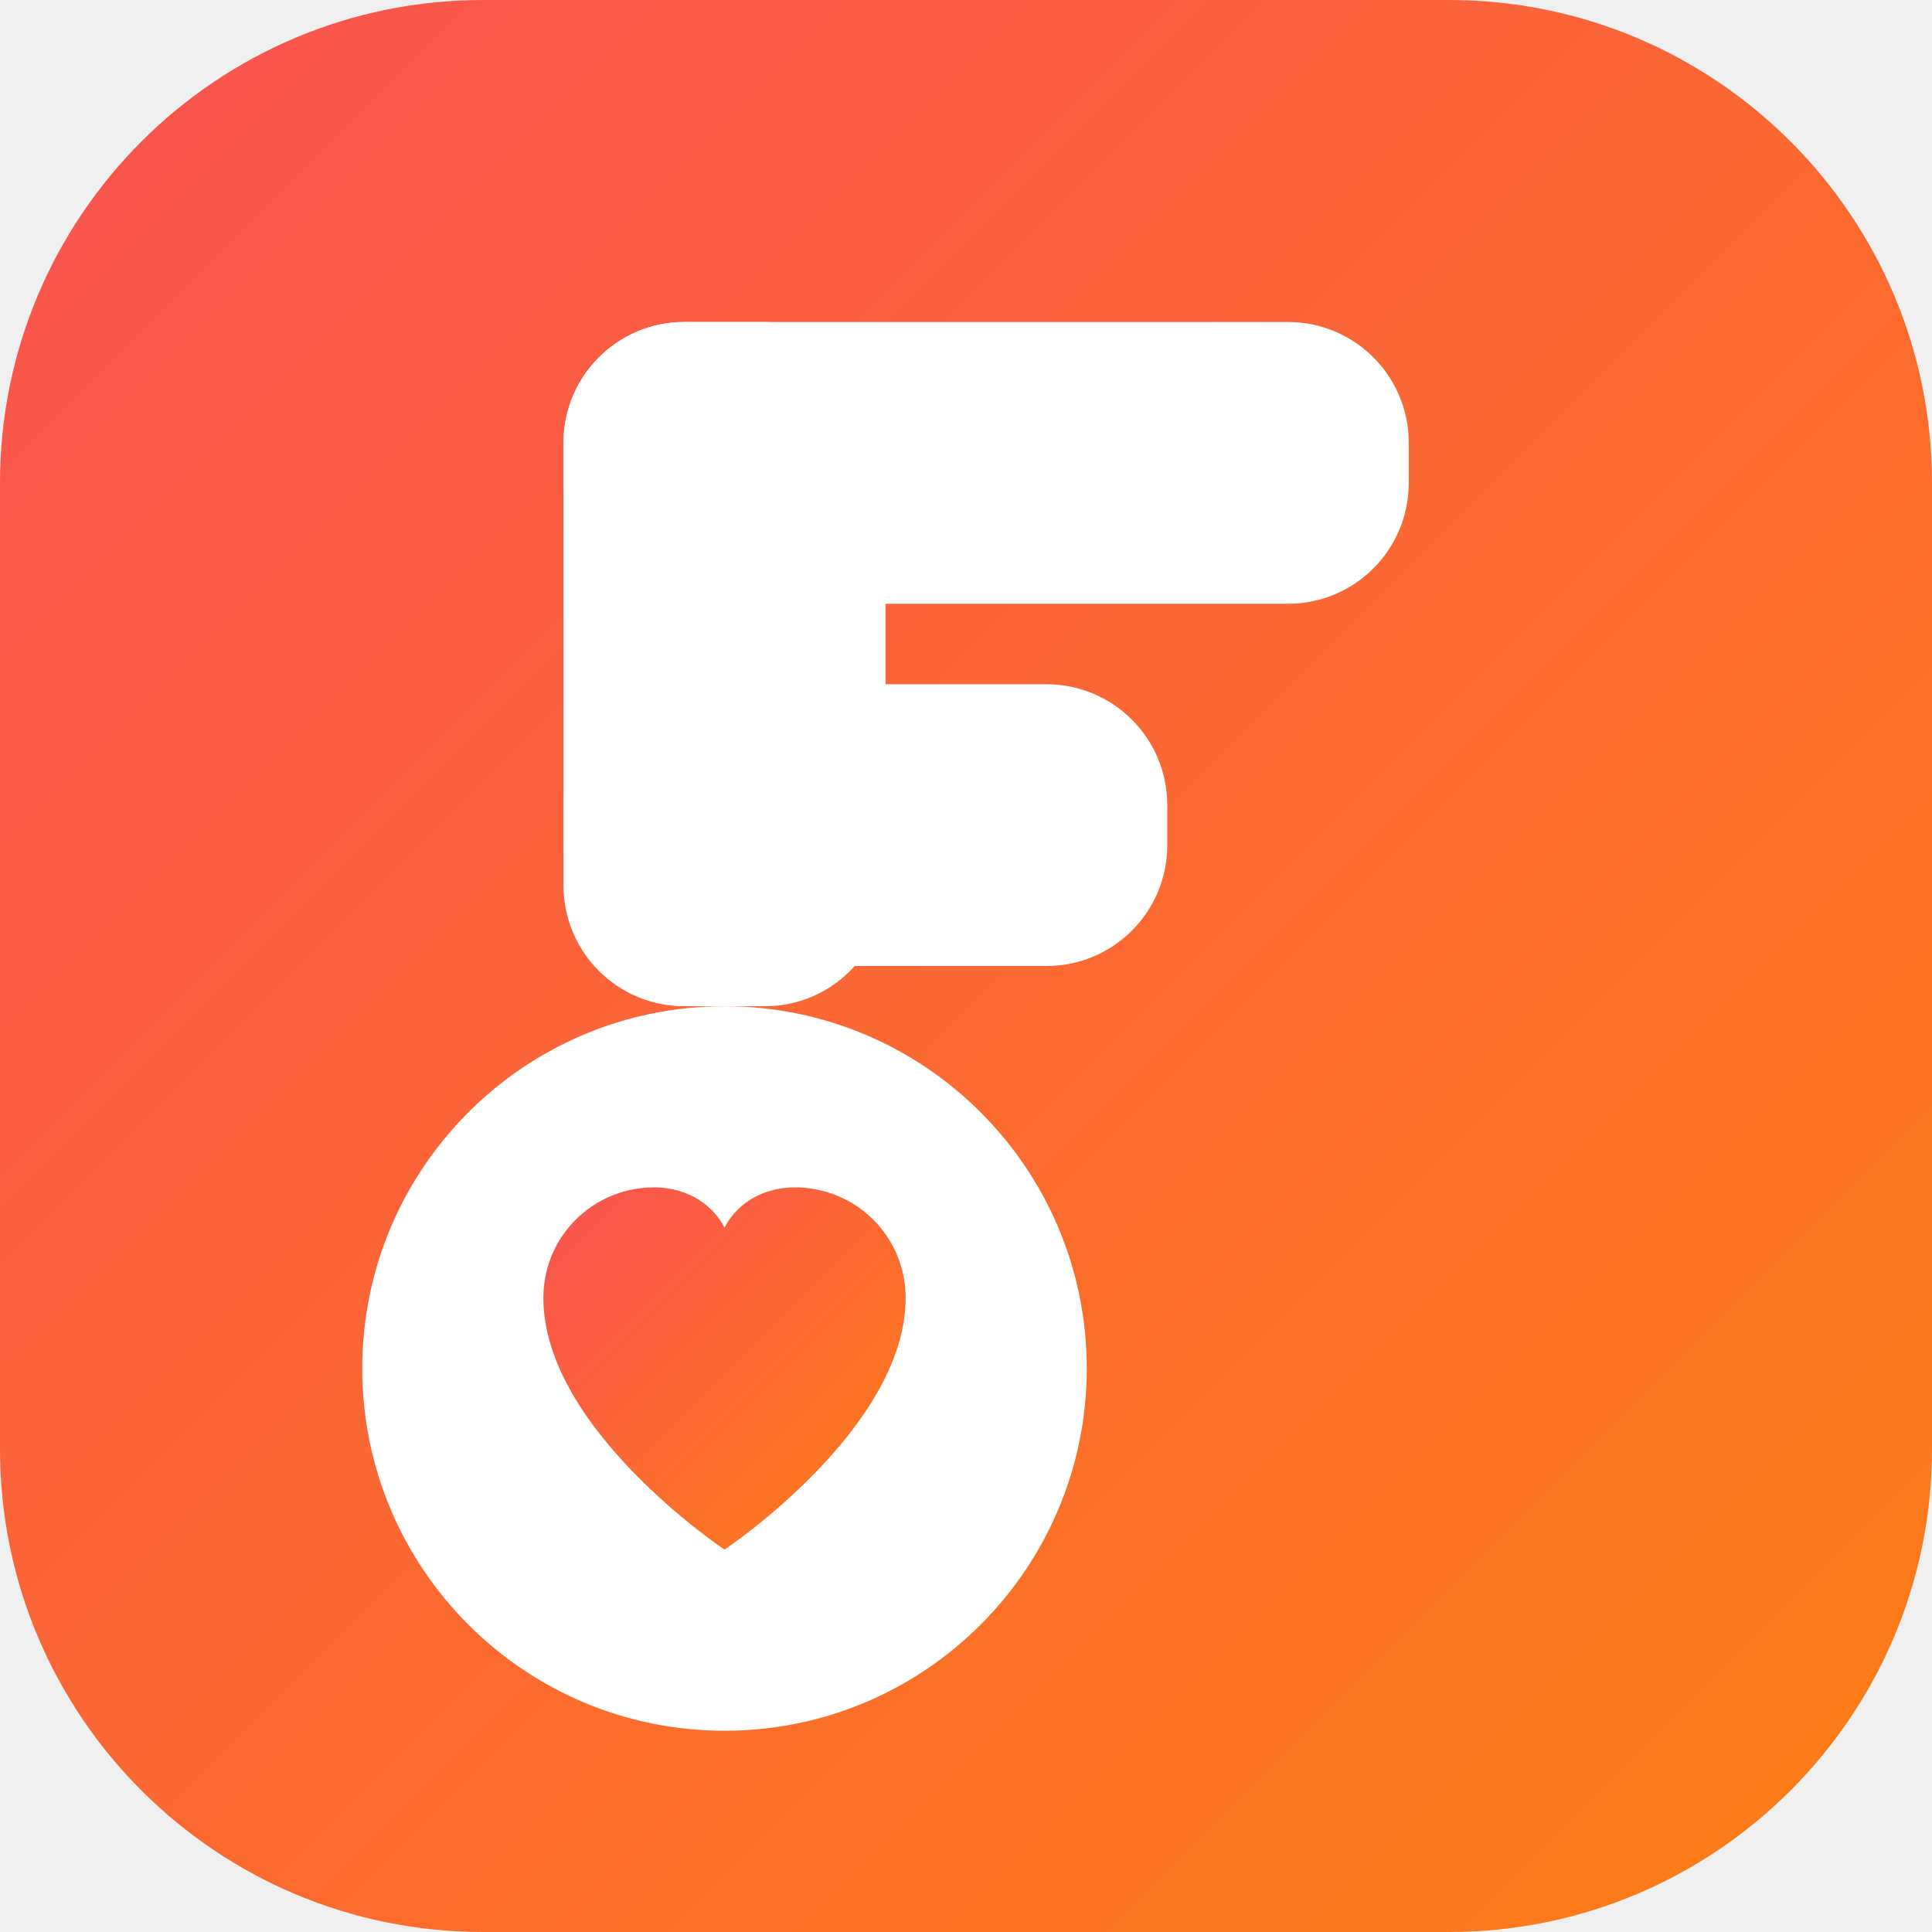
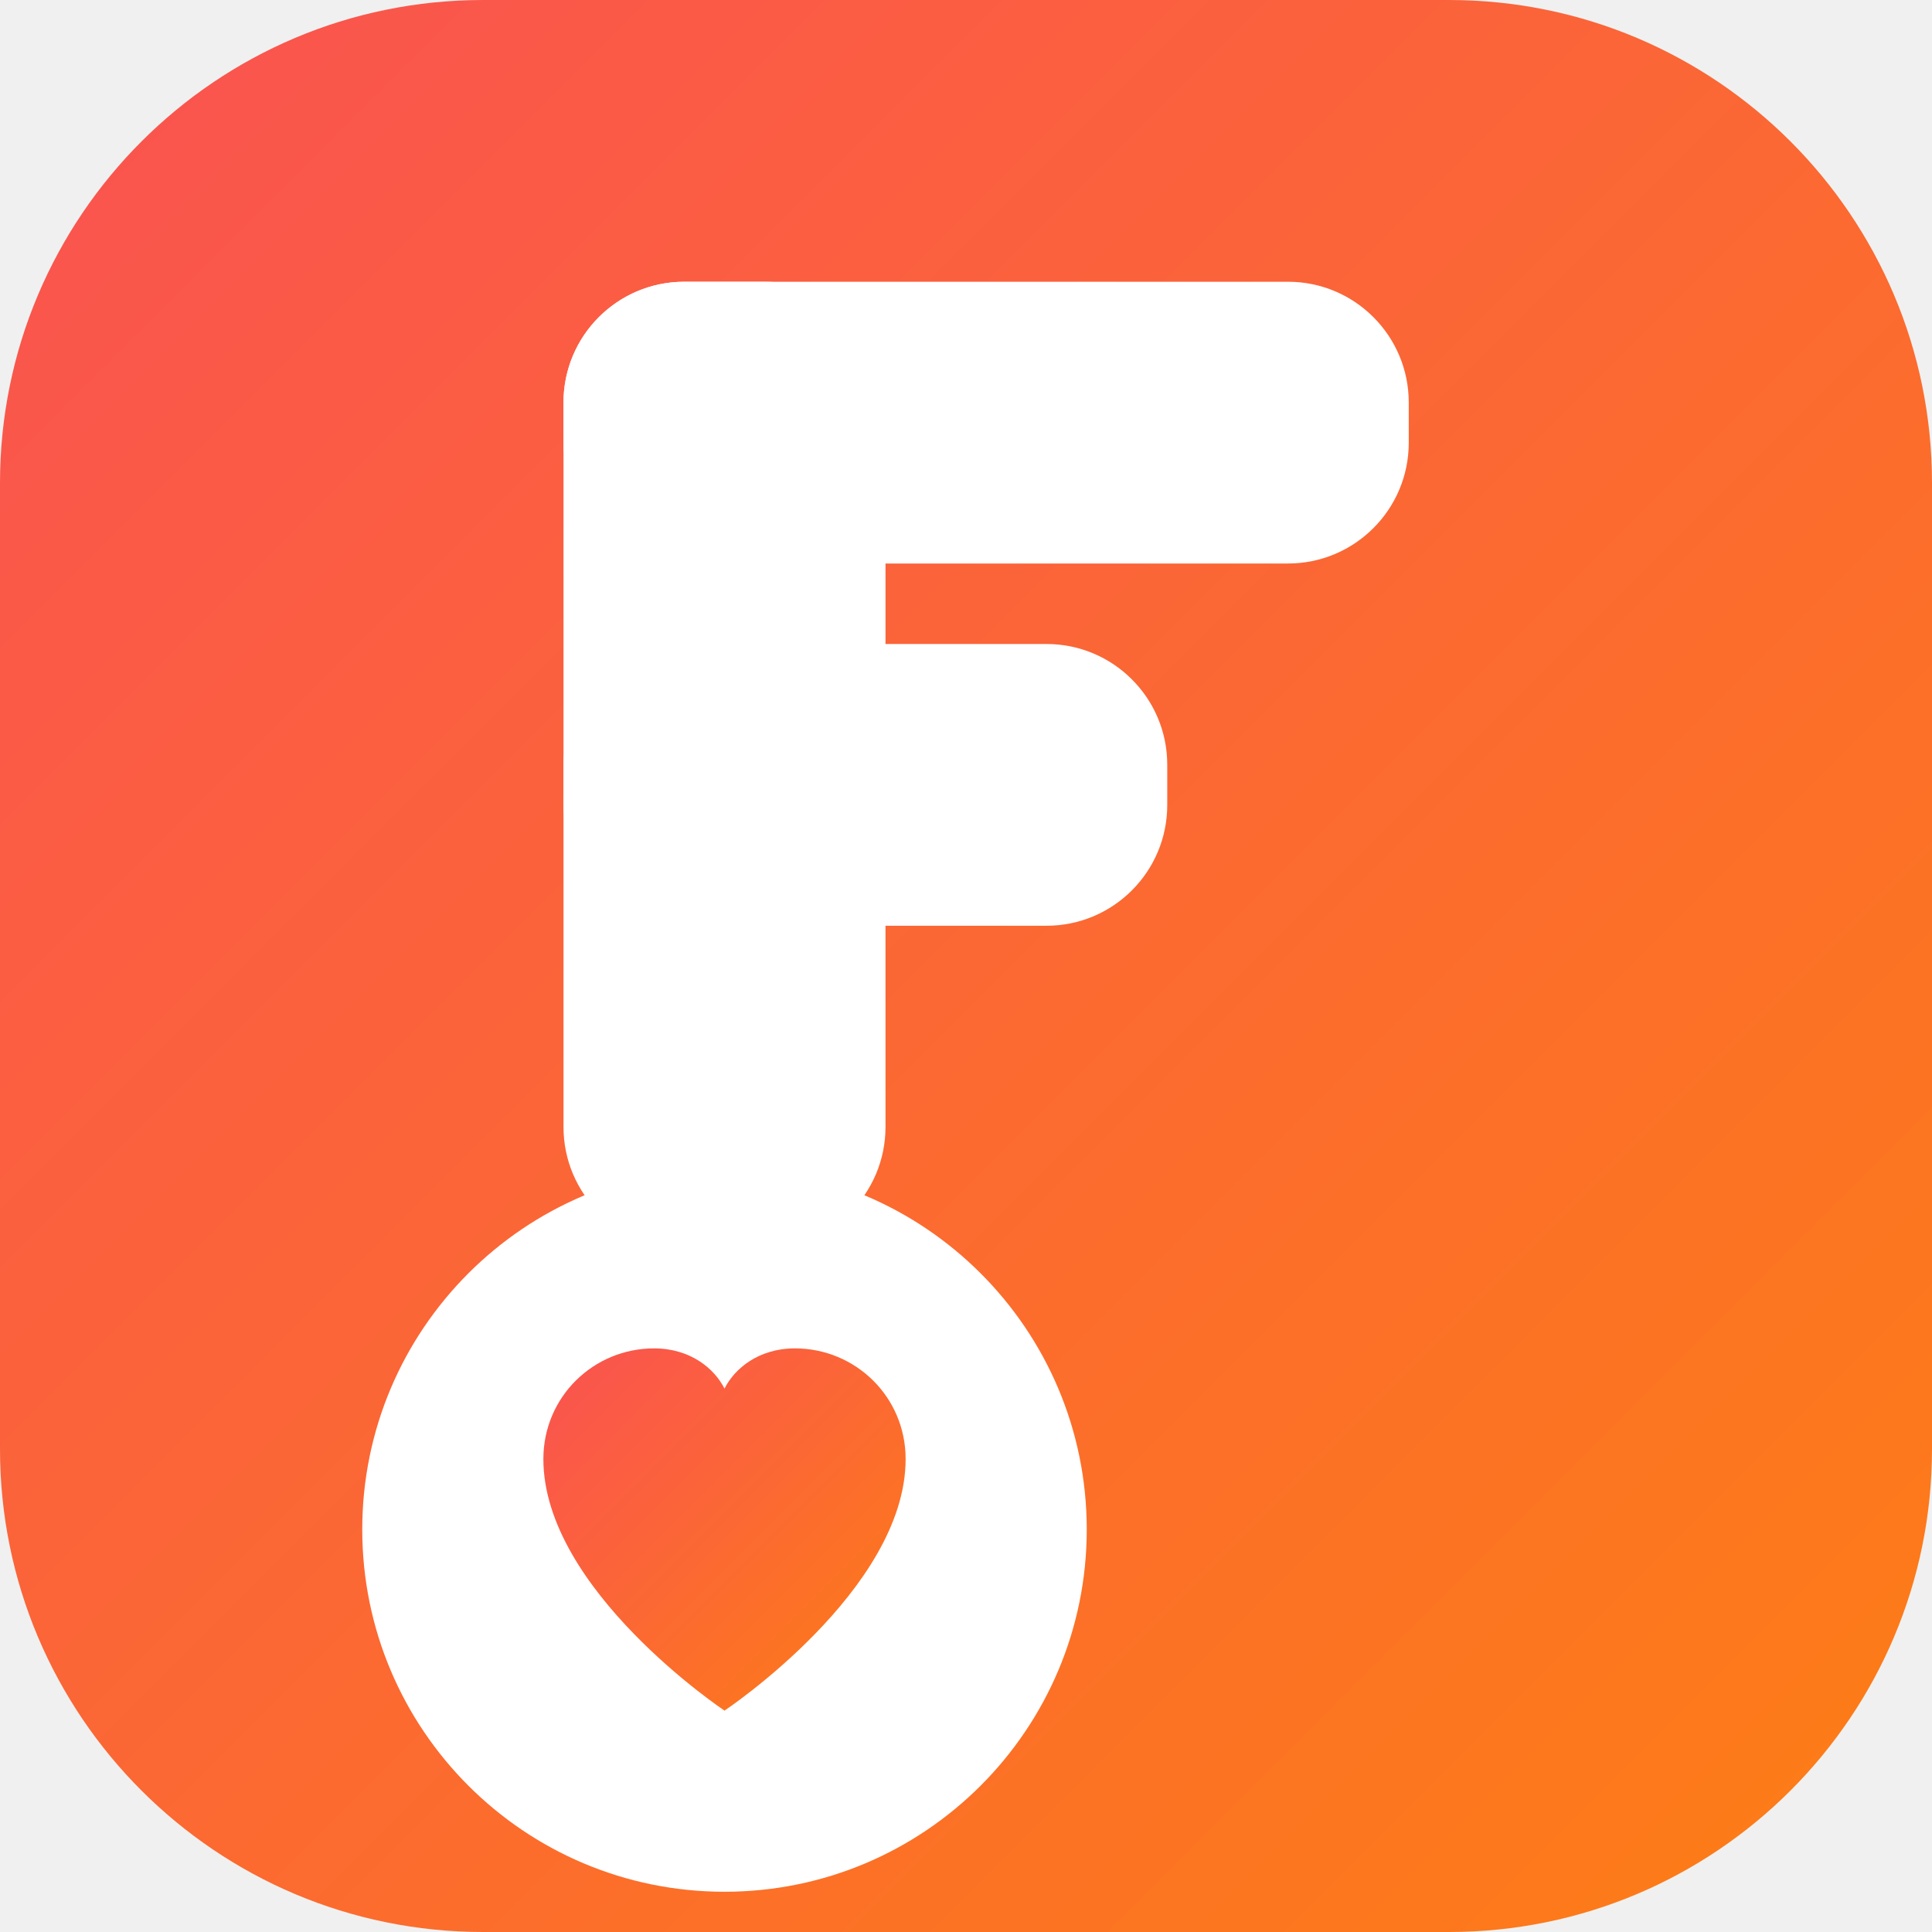
<svg xmlns="http://www.w3.org/2000/svg" viewBox="0 0 48 48">
  <defs>
    <linearGradient id="g" x1="0" y1="0" x2="1" y2="1">
      <stop offset="0%" stop-color="#fa5252" />
      <stop offset="100%" stop-color="#fd7e14" />
    </linearGradient>
  </defs>
  <rect width="48" height="48" rx="12" fill="url(#g)" />
  <g fill="#ffffff">
-     <rect x="14" y="8" width="8" height="17" rx="3" />
-     <rect x="14" y="8" width="21" height="7" rx="3" />
-     <rect x="14" y="17" width="15" height="7" rx="3" />
-     <circle cx="18" cy="34" r="9" />
+     <rect x="14" y="7" width="8" height="24" rx="3" />
+     <rect x="14" y="7" width="21" height="7" rx="3" />
+     <rect x="14" y="16" width="15" height="7" rx="3" />
+     <circle cx="18" cy="38" r="9" />
  </g>
-   <path fill="url(#g)" transform="translate(12 28) scale(0.5)" d="M12 21 C12 21 3 15 3 8.5 C3 5.4 5.5 3 8.5 3 C10.3 3 11.5 4 12 5 C12.5 4 13.7 3 15.5 3 C18.5 3 21 5.4 21 8.5 C21 15 12 21 12 21 Z" />
+   <path fill="url(#g)" transform="translate(12 32) scale(0.5)" d="M12 21 C12 21 3 15 3 8.5 C3 5.4 5.5 3 8.5 3 C10.3 3 11.5 4 12 5 C12.5 4 13.7 3 15.5 3 C18.5 3 21 5.4 21 8.5 C21 15 12 21 12 21 Z" />
</svg>
